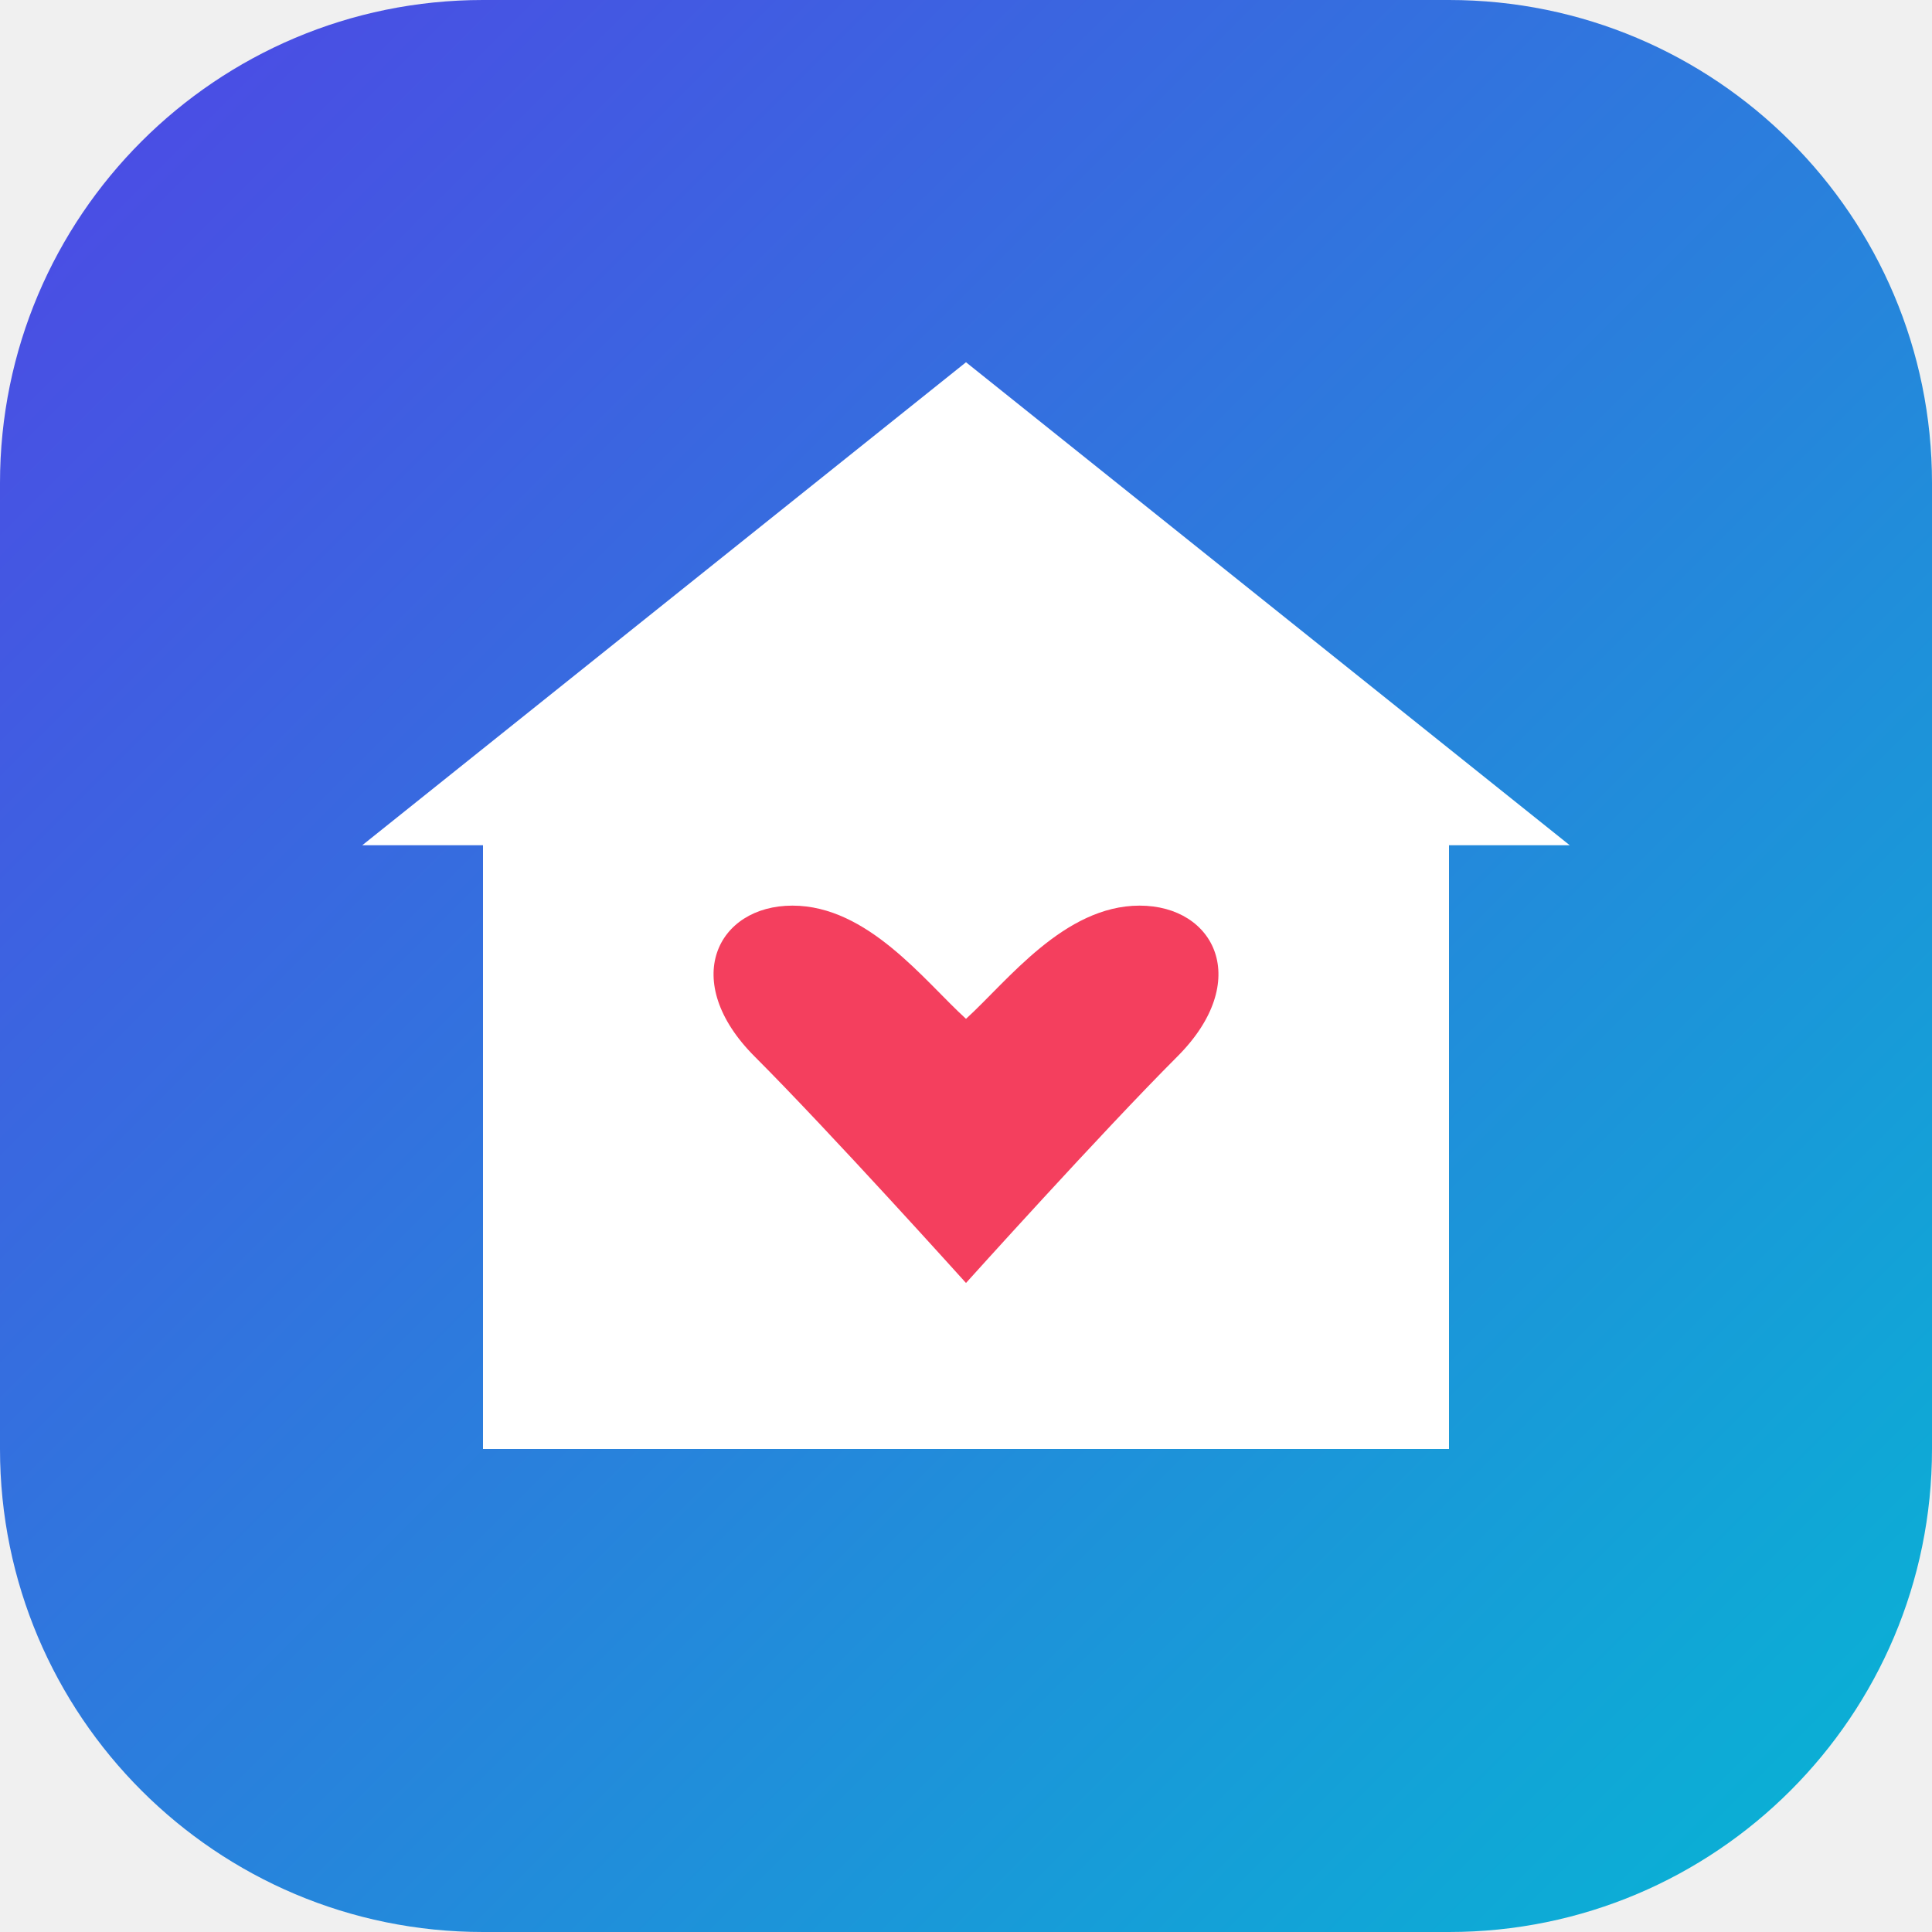
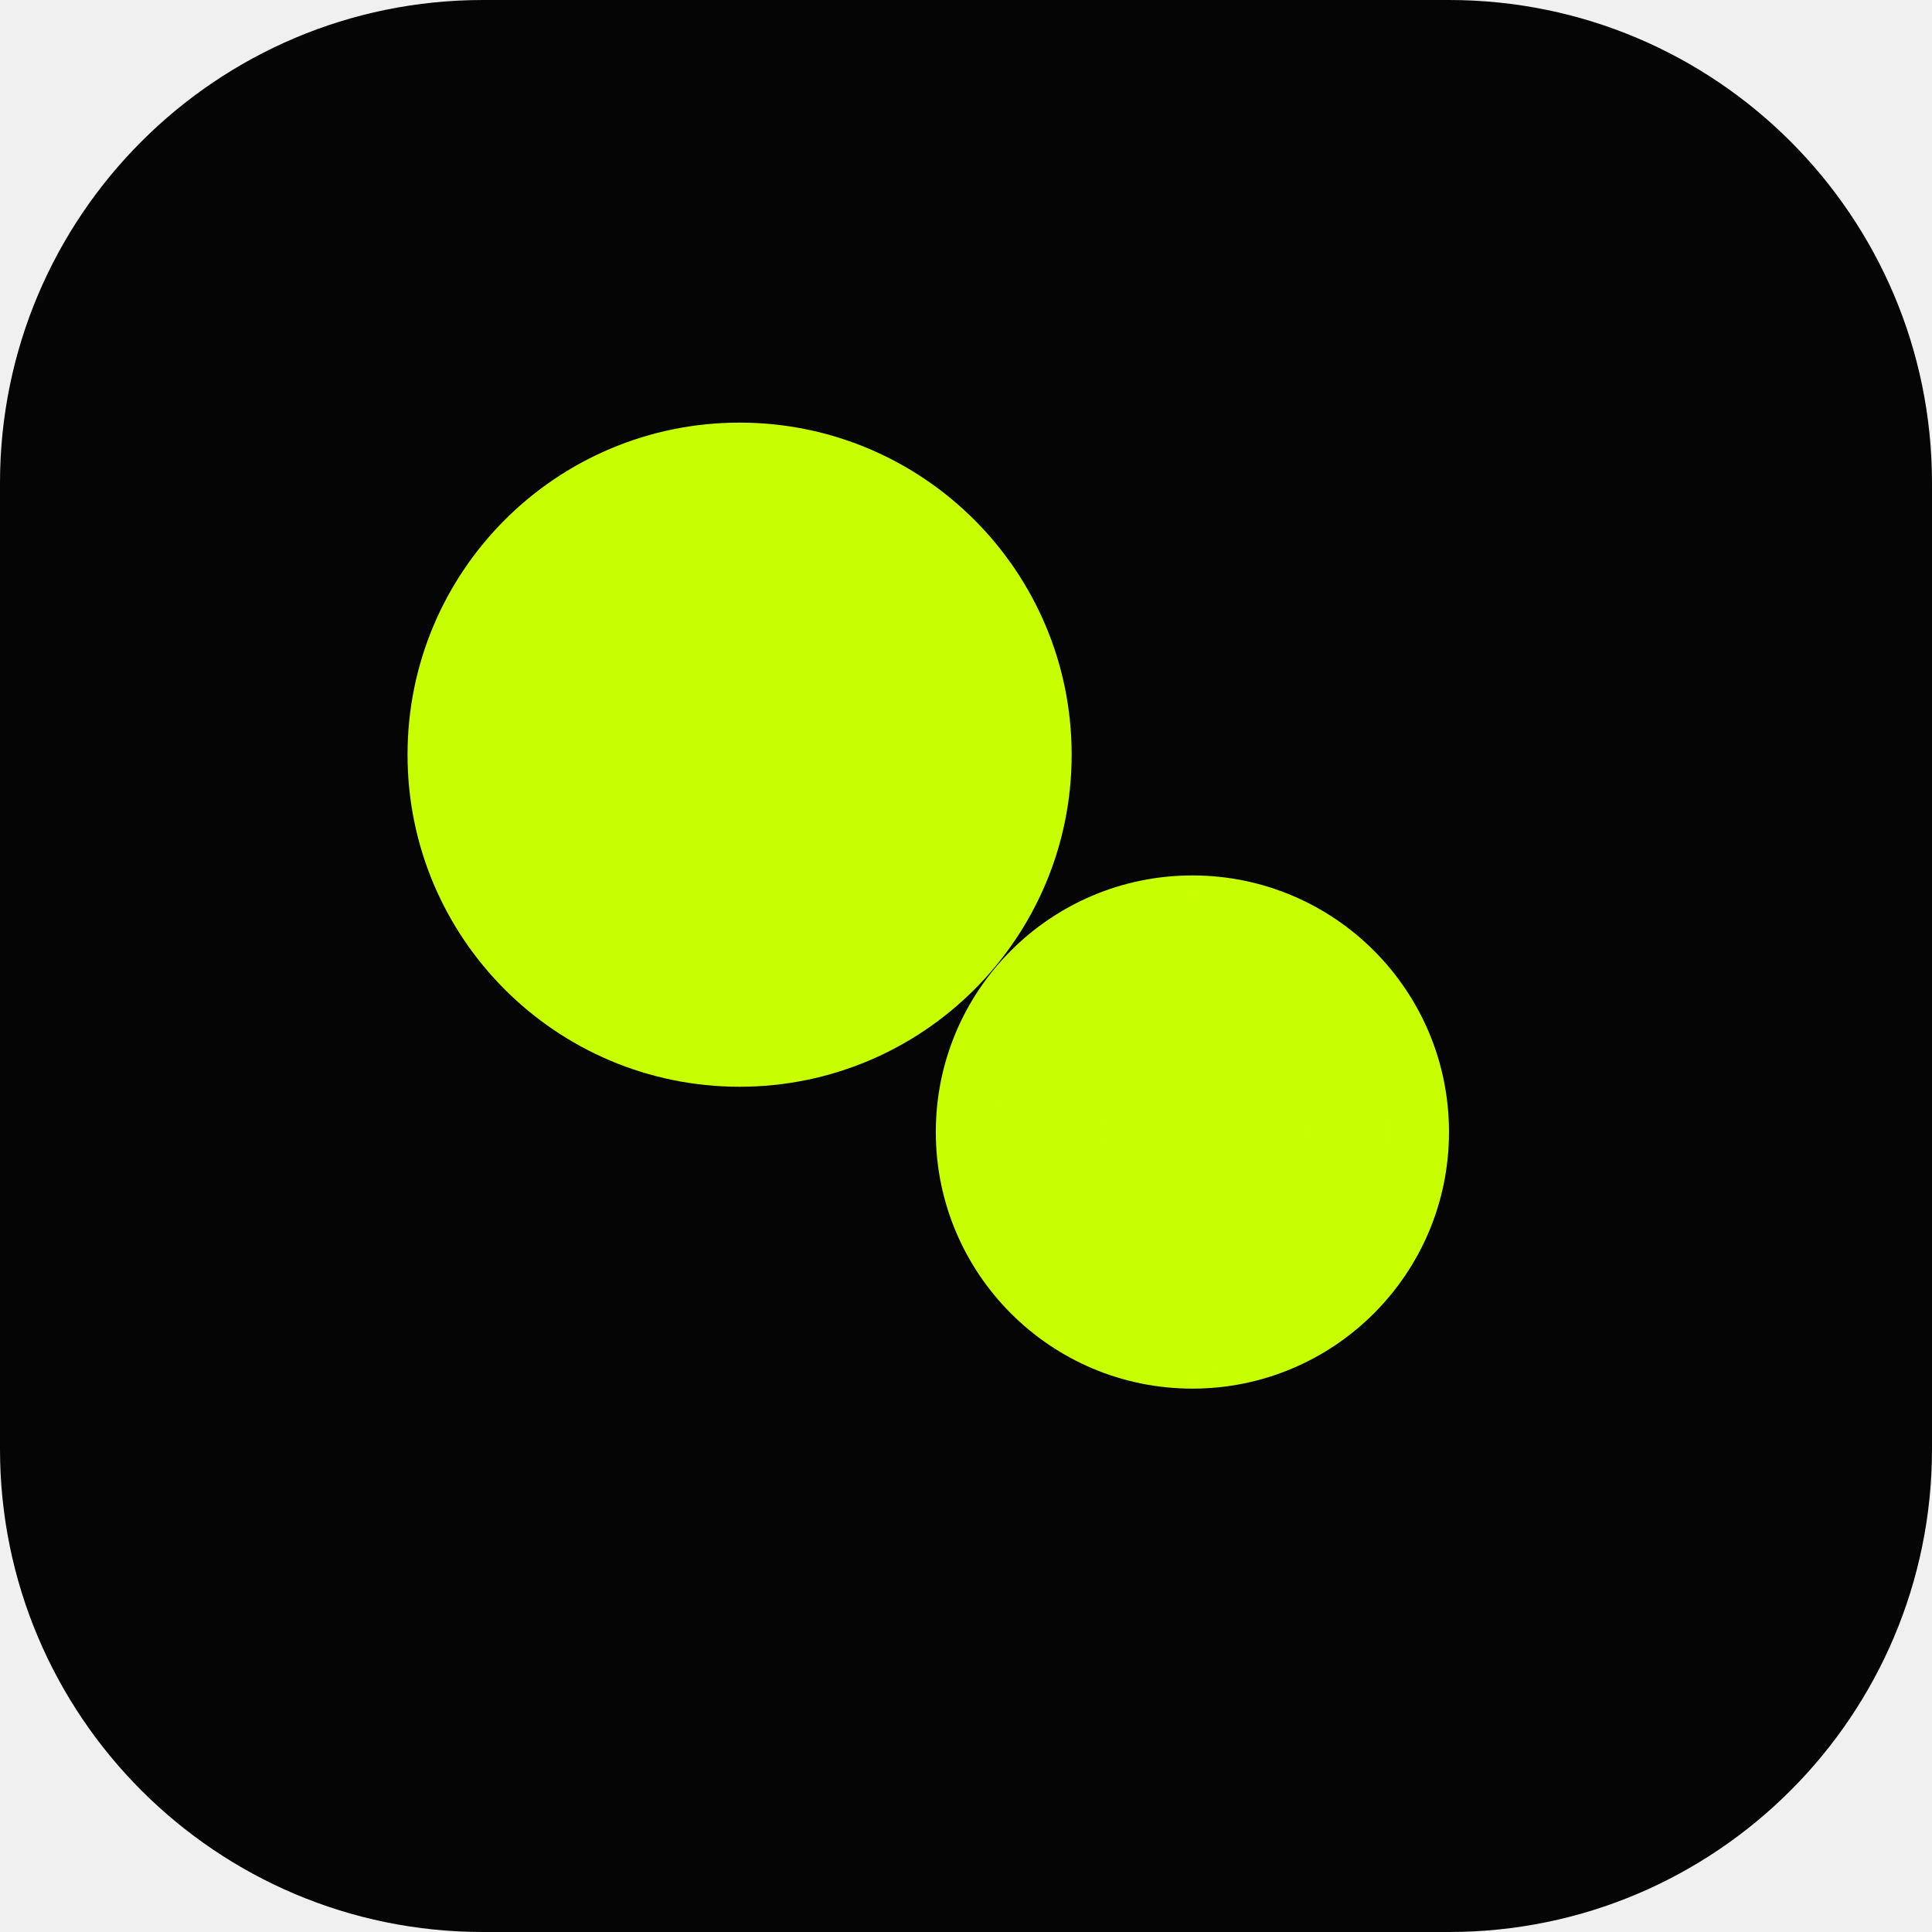
<svg xmlns="http://www.w3.org/2000/svg" width="512" height="512" viewBox="0 0 512 512" fill="none">
-   <rect width="512" height="512" rx="128" fill="url(#gradient)" />
-   <path d="M256 96L96 224H128V384H384V224H416L256 96Z" fill="white" />
-   <path d="M256 340C256 340 220 300 200 280C180 260 190 240 210 240C230 240 245 260 256 270C267 260 282 240 302 240C322 240 332 260 312 280C292 300 256 340 256 340Z" fill="#F43F5E" />
+   <rect width="512" height="512" rx="128" fill="#050505" />
+   <circle cx="196" cy="200" r="88" fill="#C8FF00" />
+   <circle cx="316" cy="300" r="68" fill="#C8FF00" />
+   <circle cx="316" cy="300" r="68" fill="url(#iconGlow)" fill-opacity="0.35" />
  <defs>
-     <linearGradient id="gradient" x1="0" y1="0" x2="512" y2="512" gradientUnits="userSpaceOnUse">
-       <stop stop-color="#4F46E5" />
-       <stop offset="1" stop-color="#06B6D4" />
-     </linearGradient>
+     <radialGradient id="iconGlow" cx="0" cy="0" r="1" gradientUnits="userSpaceOnUse" gradientTransform="translate(316 300) rotate(90) scale(68)">
+       <stop stop-color="#C8FF00" />
+       <stop offset="1" stop-color="#C8FF00" stop-opacity="0" />
+     </radialGradient>
  </defs>
</svg>
